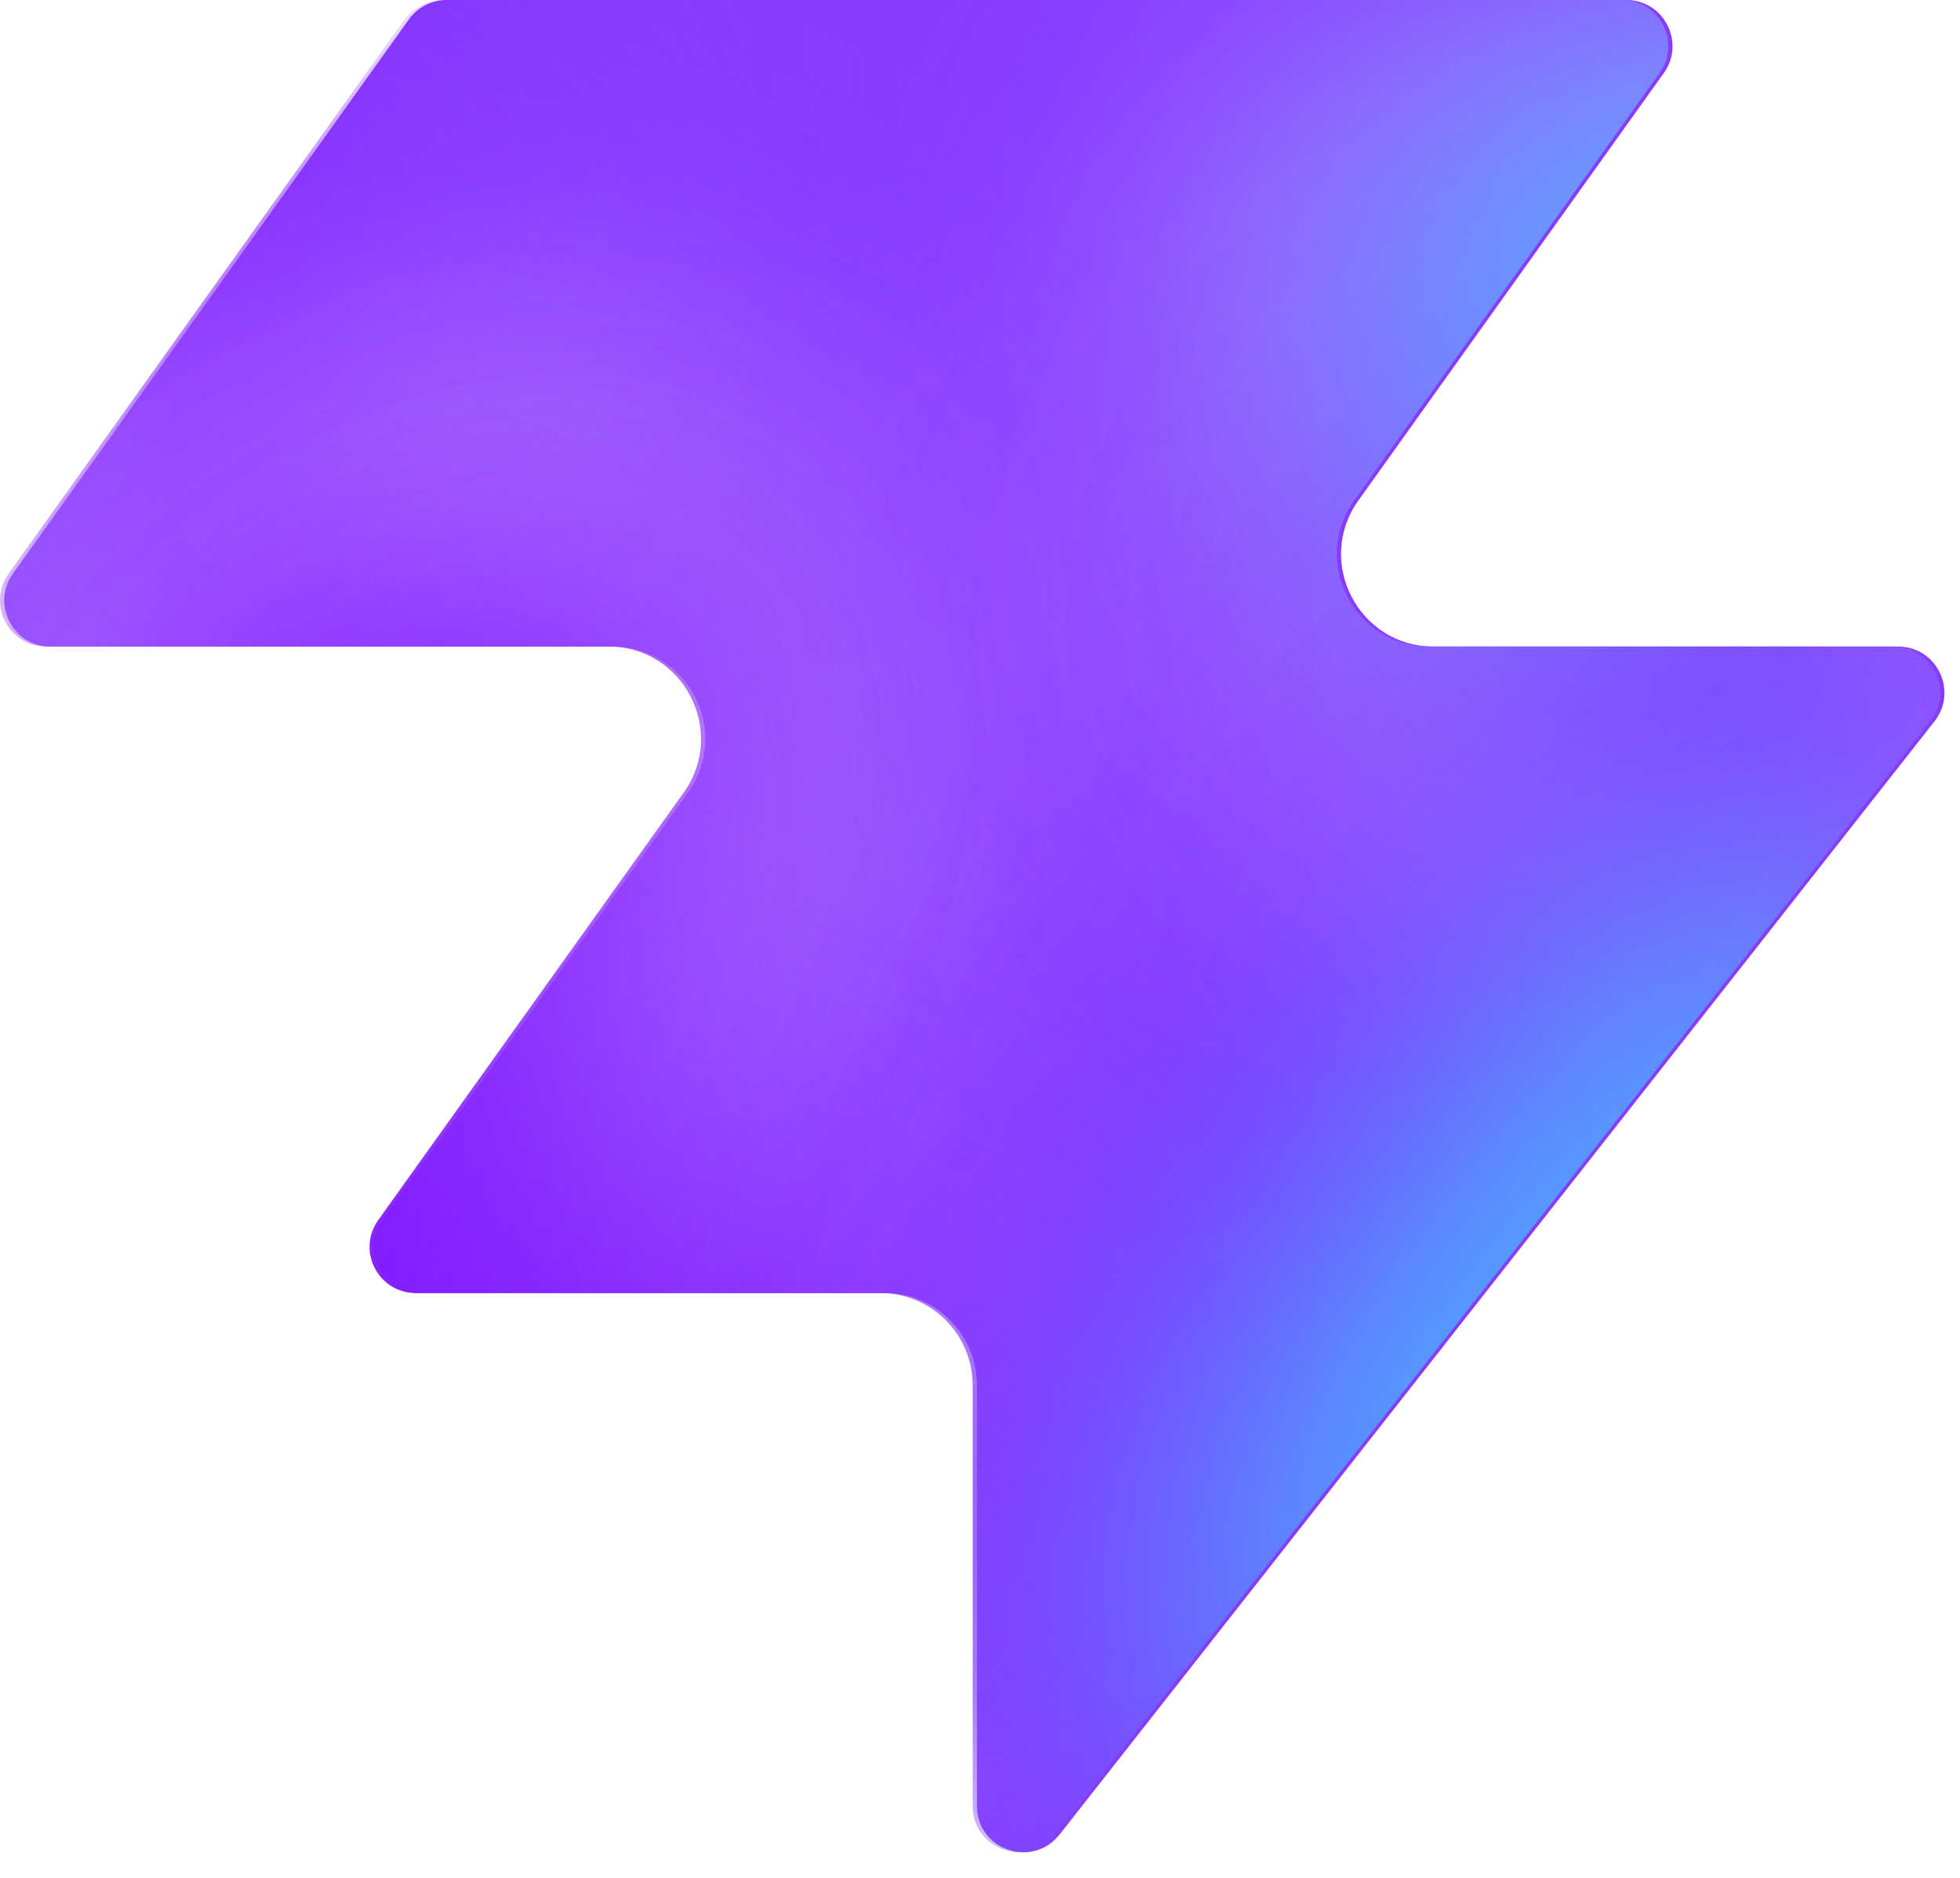
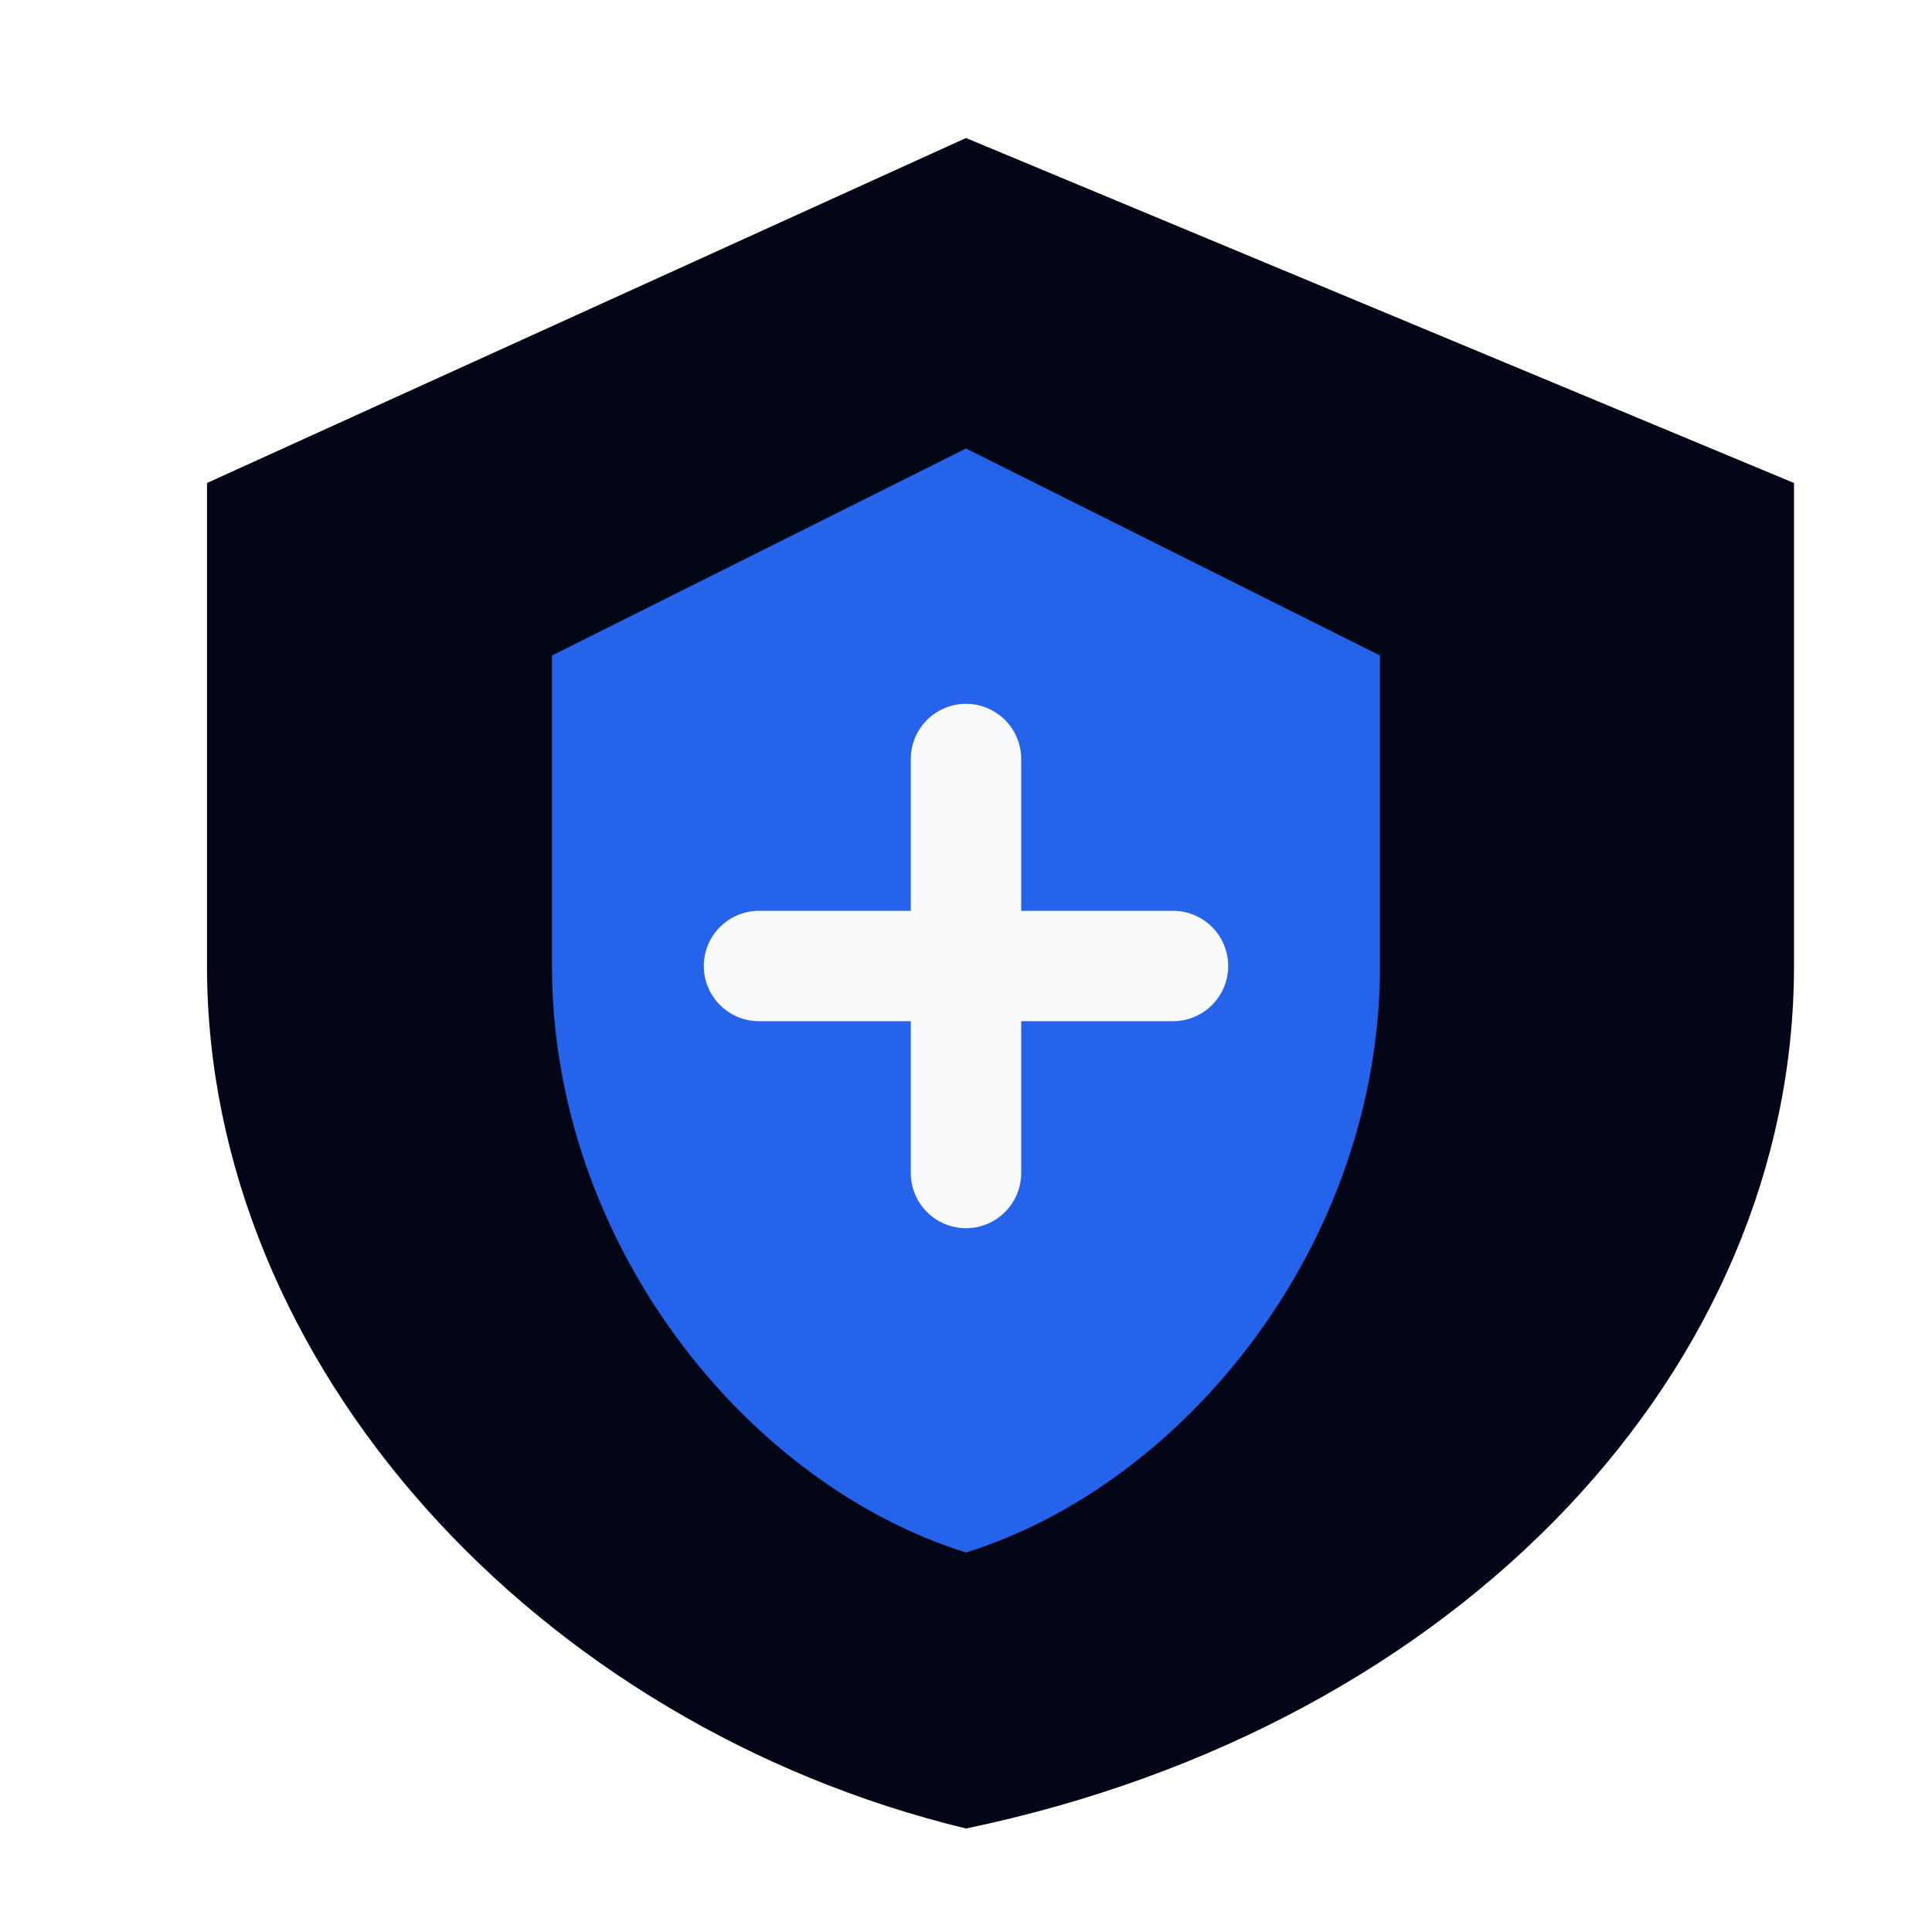
- <svg xmlns="http://www.w3.org/2000/svg" width="48" height="46" fill="none" viewBox="0 0 48 46">
-   <path fill="#863bff" d="M25.946 44.938c-.664.845-2.021.375-2.021-.698V33.937a2.26 2.26 0 0 0-2.262-2.262H10.287c-.92 0-1.456-1.04-.92-1.788l7.48-10.471c1.07-1.497 0-3.578-1.842-3.578H1.237c-.92 0-1.456-1.04-.92-1.788L10.013.474c.214-.297.556-.474.92-.474h28.894c.92 0 1.456 1.04.92 1.788l-7.48 10.471c-1.07 1.498 0 3.579 1.842 3.579h11.377c.943 0 1.473 1.088.89 1.83L25.947 44.94z" style="fill:#863bff;fill:color(display-p3 .525 .23 1);fill-opacity:1" />
-   <mask id="a" width="48" height="46" x="0" y="0" maskUnits="userSpaceOnUse" style="mask-type:alpha">
-     <path fill="#000" d="M25.842 44.938c-.664.844-2.021.375-2.021-.698V33.937a2.26 2.26 0 0 0-2.262-2.262H10.183c-.92 0-1.456-1.04-.92-1.788l7.48-10.471c1.07-1.498 0-3.579-1.842-3.579H1.133c-.92 0-1.456-1.04-.92-1.787L9.91.473c.214-.297.556-.474.92-.474h28.894c.92 0 1.456 1.04.92 1.788l-7.48 10.471c-1.07 1.498 0 3.578 1.842 3.578h11.377c.943 0 1.473 1.088.89 1.832L25.843 44.94z" style="fill:#000;fill-opacity:1" />
-   </mask>
-   <g mask="url(#a)">
-     <g filter="url(#b)">
-       <ellipse cx="5.508" cy="14.704" fill="#ede6ff" rx="5.508" ry="14.704" style="fill:#ede6ff;fill:color(display-p3 .927 .903 1);fill-opacity:1" transform="matrix(.00324 1 1 -.00324 -4.47 31.516)" />
-     </g>
-     <g filter="url(#c)">
-       <ellipse cx="10.399" cy="29.851" fill="#ede6ff" rx="10.399" ry="29.851" style="fill:#ede6ff;fill:color(display-p3 .927 .903 1);fill-opacity:1" transform="matrix(.00324 1 1 -.00324 -39.328 7.883)" />
-     </g>
-     <g filter="url(#d)">
-       <ellipse cx="5.508" cy="30.487" fill="#7e14ff" rx="5.508" ry="30.487" style="fill:#7e14ff;fill:color(display-p3 .492 .077 1);fill-opacity:1" transform="rotate(89.814 -25.913 -14.639)scale(1 -1)" />
-     </g>
-     <g filter="url(#e)">
-       <ellipse cx="5.508" cy="30.599" fill="#7e14ff" rx="5.508" ry="30.599" style="fill:#7e14ff;fill:color(display-p3 .492 .077 1);fill-opacity:1" transform="rotate(89.814 -32.644 -3.334)scale(1 -1)" />
-     </g>
-     <g filter="url(#f)">
-       <ellipse cx="5.508" cy="30.599" fill="#7e14ff" rx="5.508" ry="30.599" style="fill:#7e14ff;fill:color(display-p3 .492 .077 1);fill-opacity:1" transform="matrix(.00324 1 1 -.00324 -34.34 30.47)" />
-     </g>
-     <g filter="url(#g)">
-       <ellipse cx="14.072" cy="22.078" fill="#ede6ff" rx="14.072" ry="22.078" style="fill:#ede6ff;fill:color(display-p3 .927 .903 1);fill-opacity:1" transform="rotate(93.35 24.506 48.493)scale(-1 1)" />
-     </g>
-     <g filter="url(#h)">
-       <ellipse cx="3.47" cy="21.501" fill="#7e14ff" rx="3.47" ry="21.501" style="fill:#7e14ff;fill:color(display-p3 .492 .077 1);fill-opacity:1" transform="rotate(89.009 28.708 47.59)scale(-1 1)" />
-     </g>
-     <g filter="url(#i)">
-       <ellipse cx="3.47" cy="21.501" fill="#7e14ff" rx="3.47" ry="21.501" style="fill:#7e14ff;fill:color(display-p3 .492 .077 1);fill-opacity:1" transform="rotate(89.009 28.708 47.59)scale(-1 1)" />
-     </g>
-     <g filter="url(#j)">
-       <ellipse cx=".387" cy="8.972" fill="#7e14ff" rx="4.407" ry="29.108" style="fill:#7e14ff;fill:color(display-p3 .492 .077 1);fill-opacity:1" transform="rotate(39.51 .387 8.972)" />
-     </g>
-     <g filter="url(#k)">
-       <ellipse cx="47.523" cy="-6.092" fill="#7e14ff" rx="4.407" ry="29.108" style="fill:#7e14ff;fill:color(display-p3 .492 .077 1);fill-opacity:1" transform="rotate(37.892 47.523 -6.092)" />
-     </g>
-     <g filter="url(#l)">
-       <ellipse cx="41.412" cy="6.333" fill="#47bfff" rx="5.971" ry="9.665" style="fill:#47bfff;fill:color(display-p3 .28 .748 1);fill-opacity:1" transform="rotate(37.892 41.412 6.333)" />
-     </g>
-     <g filter="url(#m)">
-       <ellipse cx="-1.879" cy="38.332" fill="#7e14ff" rx="4.407" ry="29.108" style="fill:#7e14ff;fill:color(display-p3 .492 .077 1);fill-opacity:1" transform="rotate(37.892 -1.88 38.332)" />
-     </g>
-     <g filter="url(#n)">
-       <ellipse cx="-1.879" cy="38.332" fill="#7e14ff" rx="4.407" ry="29.108" style="fill:#7e14ff;fill:color(display-p3 .492 .077 1);fill-opacity:1" transform="rotate(37.892 -1.88 38.332)" />
-     </g>
-     <g filter="url(#o)">
-       <ellipse cx="35.651" cy="29.907" fill="#7e14ff" rx="4.407" ry="29.108" style="fill:#7e14ff;fill:color(display-p3 .492 .077 1);fill-opacity:1" transform="rotate(37.892 35.651 29.907)" />
-     </g>
-     <g filter="url(#p)">
-       <ellipse cx="38.418" cy="32.4" fill="#47bfff" rx="5.971" ry="15.297" style="fill:#47bfff;fill:color(display-p3 .28 .748 1);fill-opacity:1" transform="rotate(37.892 38.418 32.4)" />
-     </g>
-   </g>
-   <defs>
-     <filter id="b" width="60.045" height="41.654" x="-19.77" y="16.149" color-interpolation-filters="sRGB" filterUnits="userSpaceOnUse">
-       <feFlood flood-opacity="0" result="BackgroundImageFix" />
-       <feBlend in="SourceGraphic" in2="BackgroundImageFix" result="shape" />
-       <feGaussianBlur result="effect1_foregroundBlur_2002_17158" stdDeviation="7.659" />
-     </filter>
-     <filter id="c" width="90.34" height="51.437" x="-54.613" y="-7.533" color-interpolation-filters="sRGB" filterUnits="userSpaceOnUse">
-       <feFlood flood-opacity="0" result="BackgroundImageFix" />
-       <feBlend in="SourceGraphic" in2="BackgroundImageFix" result="shape" />
-       <feGaussianBlur result="effect1_foregroundBlur_2002_17158" stdDeviation="7.659" />
-     </filter>
-     <filter id="d" width="79.355" height="29.4" x="-49.64" y="2.03" color-interpolation-filters="sRGB" filterUnits="userSpaceOnUse">
-       <feFlood flood-opacity="0" result="BackgroundImageFix" />
-       <feBlend in="SourceGraphic" in2="BackgroundImageFix" result="shape" />
-       <feGaussianBlur result="effect1_foregroundBlur_2002_17158" stdDeviation="4.596" />
-     </filter>
-     <filter id="e" width="79.579" height="29.4" x="-45.045" y="20.029" color-interpolation-filters="sRGB" filterUnits="userSpaceOnUse">
-       <feFlood flood-opacity="0" result="BackgroundImageFix" />
-       <feBlend in="SourceGraphic" in2="BackgroundImageFix" result="shape" />
-       <feGaussianBlur result="effect1_foregroundBlur_2002_17158" stdDeviation="4.596" />
-     </filter>
-     <filter id="f" width="79.579" height="29.4" x="-43.513" y="21.178" color-interpolation-filters="sRGB" filterUnits="userSpaceOnUse">
-       <feFlood flood-opacity="0" result="BackgroundImageFix" />
-       <feBlend in="SourceGraphic" in2="BackgroundImageFix" result="shape" />
-       <feGaussianBlur result="effect1_foregroundBlur_2002_17158" stdDeviation="4.596" />
-     </filter>
-     <filter id="g" width="74.749" height="58.852" x="15.756" y="-17.901" color-interpolation-filters="sRGB" filterUnits="userSpaceOnUse">
-       <feFlood flood-opacity="0" result="BackgroundImageFix" />
-       <feBlend in="SourceGraphic" in2="BackgroundImageFix" result="shape" />
-       <feGaussianBlur result="effect1_foregroundBlur_2002_17158" stdDeviation="7.659" />
-     </filter>
-     <filter id="h" width="61.377" height="25.362" x="23.548" y="2.284" color-interpolation-filters="sRGB" filterUnits="userSpaceOnUse">
-       <feFlood flood-opacity="0" result="BackgroundImageFix" />
-       <feBlend in="SourceGraphic" in2="BackgroundImageFix" result="shape" />
-       <feGaussianBlur result="effect1_foregroundBlur_2002_17158" stdDeviation="4.596" />
-     </filter>
-     <filter id="i" width="61.377" height="25.362" x="23.548" y="2.284" color-interpolation-filters="sRGB" filterUnits="userSpaceOnUse">
-       <feFlood flood-opacity="0" result="BackgroundImageFix" />
-       <feBlend in="SourceGraphic" in2="BackgroundImageFix" result="shape" />
-       <feGaussianBlur result="effect1_foregroundBlur_2002_17158" stdDeviation="4.596" />
-     </filter>
-     <filter id="j" width="56.045" height="63.649" x="-27.636" y="-22.853" color-interpolation-filters="sRGB" filterUnits="userSpaceOnUse">
-       <feFlood flood-opacity="0" result="BackgroundImageFix" />
-       <feBlend in="SourceGraphic" in2="BackgroundImageFix" result="shape" />
-       <feGaussianBlur result="effect1_foregroundBlur_2002_17158" stdDeviation="4.596" />
-     </filter>
-     <filter id="k" width="54.814" height="64.646" x="20.116" y="-38.415" color-interpolation-filters="sRGB" filterUnits="userSpaceOnUse">
-       <feFlood flood-opacity="0" result="BackgroundImageFix" />
-       <feBlend in="SourceGraphic" in2="BackgroundImageFix" result="shape" />
-       <feGaussianBlur result="effect1_foregroundBlur_2002_17158" stdDeviation="4.596" />
-     </filter>
-     <filter id="l" width="33.541" height="35.313" x="24.641" y="-11.323" color-interpolation-filters="sRGB" filterUnits="userSpaceOnUse">
-       <feFlood flood-opacity="0" result="BackgroundImageFix" />
-       <feBlend in="SourceGraphic" in2="BackgroundImageFix" result="shape" />
-       <feGaussianBlur result="effect1_foregroundBlur_2002_17158" stdDeviation="4.596" />
-     </filter>
-     <filter id="m" width="54.814" height="64.646" x="-29.286" y="6.009" color-interpolation-filters="sRGB" filterUnits="userSpaceOnUse">
-       <feFlood flood-opacity="0" result="BackgroundImageFix" />
-       <feBlend in="SourceGraphic" in2="BackgroundImageFix" result="shape" />
-       <feGaussianBlur result="effect1_foregroundBlur_2002_17158" stdDeviation="4.596" />
-     </filter>
-     <filter id="n" width="54.814" height="64.646" x="-29.286" y="6.009" color-interpolation-filters="sRGB" filterUnits="userSpaceOnUse">
-       <feFlood flood-opacity="0" result="BackgroundImageFix" />
-       <feBlend in="SourceGraphic" in2="BackgroundImageFix" result="shape" />
-       <feGaussianBlur result="effect1_foregroundBlur_2002_17158" stdDeviation="4.596" />
-     </filter>
-     <filter id="o" width="54.814" height="64.646" x="8.244" y="-2.416" color-interpolation-filters="sRGB" filterUnits="userSpaceOnUse">
-       <feFlood flood-opacity="0" result="BackgroundImageFix" />
-       <feBlend in="SourceGraphic" in2="BackgroundImageFix" result="shape" />
-       <feGaussianBlur result="effect1_foregroundBlur_2002_17158" stdDeviation="4.596" />
-     </filter>
-     <filter id="p" width="39.409" height="43.623" x="18.713" y="10.588" color-interpolation-filters="sRGB" filterUnits="userSpaceOnUse">
-       <feFlood flood-opacity="0" result="BackgroundImageFix" />
-       <feBlend in="SourceGraphic" in2="BackgroundImageFix" result="shape" />
-       <feGaussianBlur result="effect1_foregroundBlur_2002_17158" stdDeviation="4.596" />
-     </filter>
-   </defs>
+ <svg xmlns="http://www.w3.org/2000/svg" viewBox="0 0 28 28" width="28" height="28">
+   <path d="M14 2L3 7V14c0 5.8 4.8 11 11 12.5C21.2 25 26 19.8 26 14V7L14 2Z" fill="#020617" />
+   <path d="M14 6.5L8 9.5V14c0 4 2.8 7.5 6 8.5 3.2-1 6-4.5 6-8.5V9.5L14 6.5Z" fill="#2563EB" />
+   <path d="M14 11V17M11 14H17" stroke="#F8FAFC" stroke-width="1.6" stroke-linecap="round" />
</svg>
